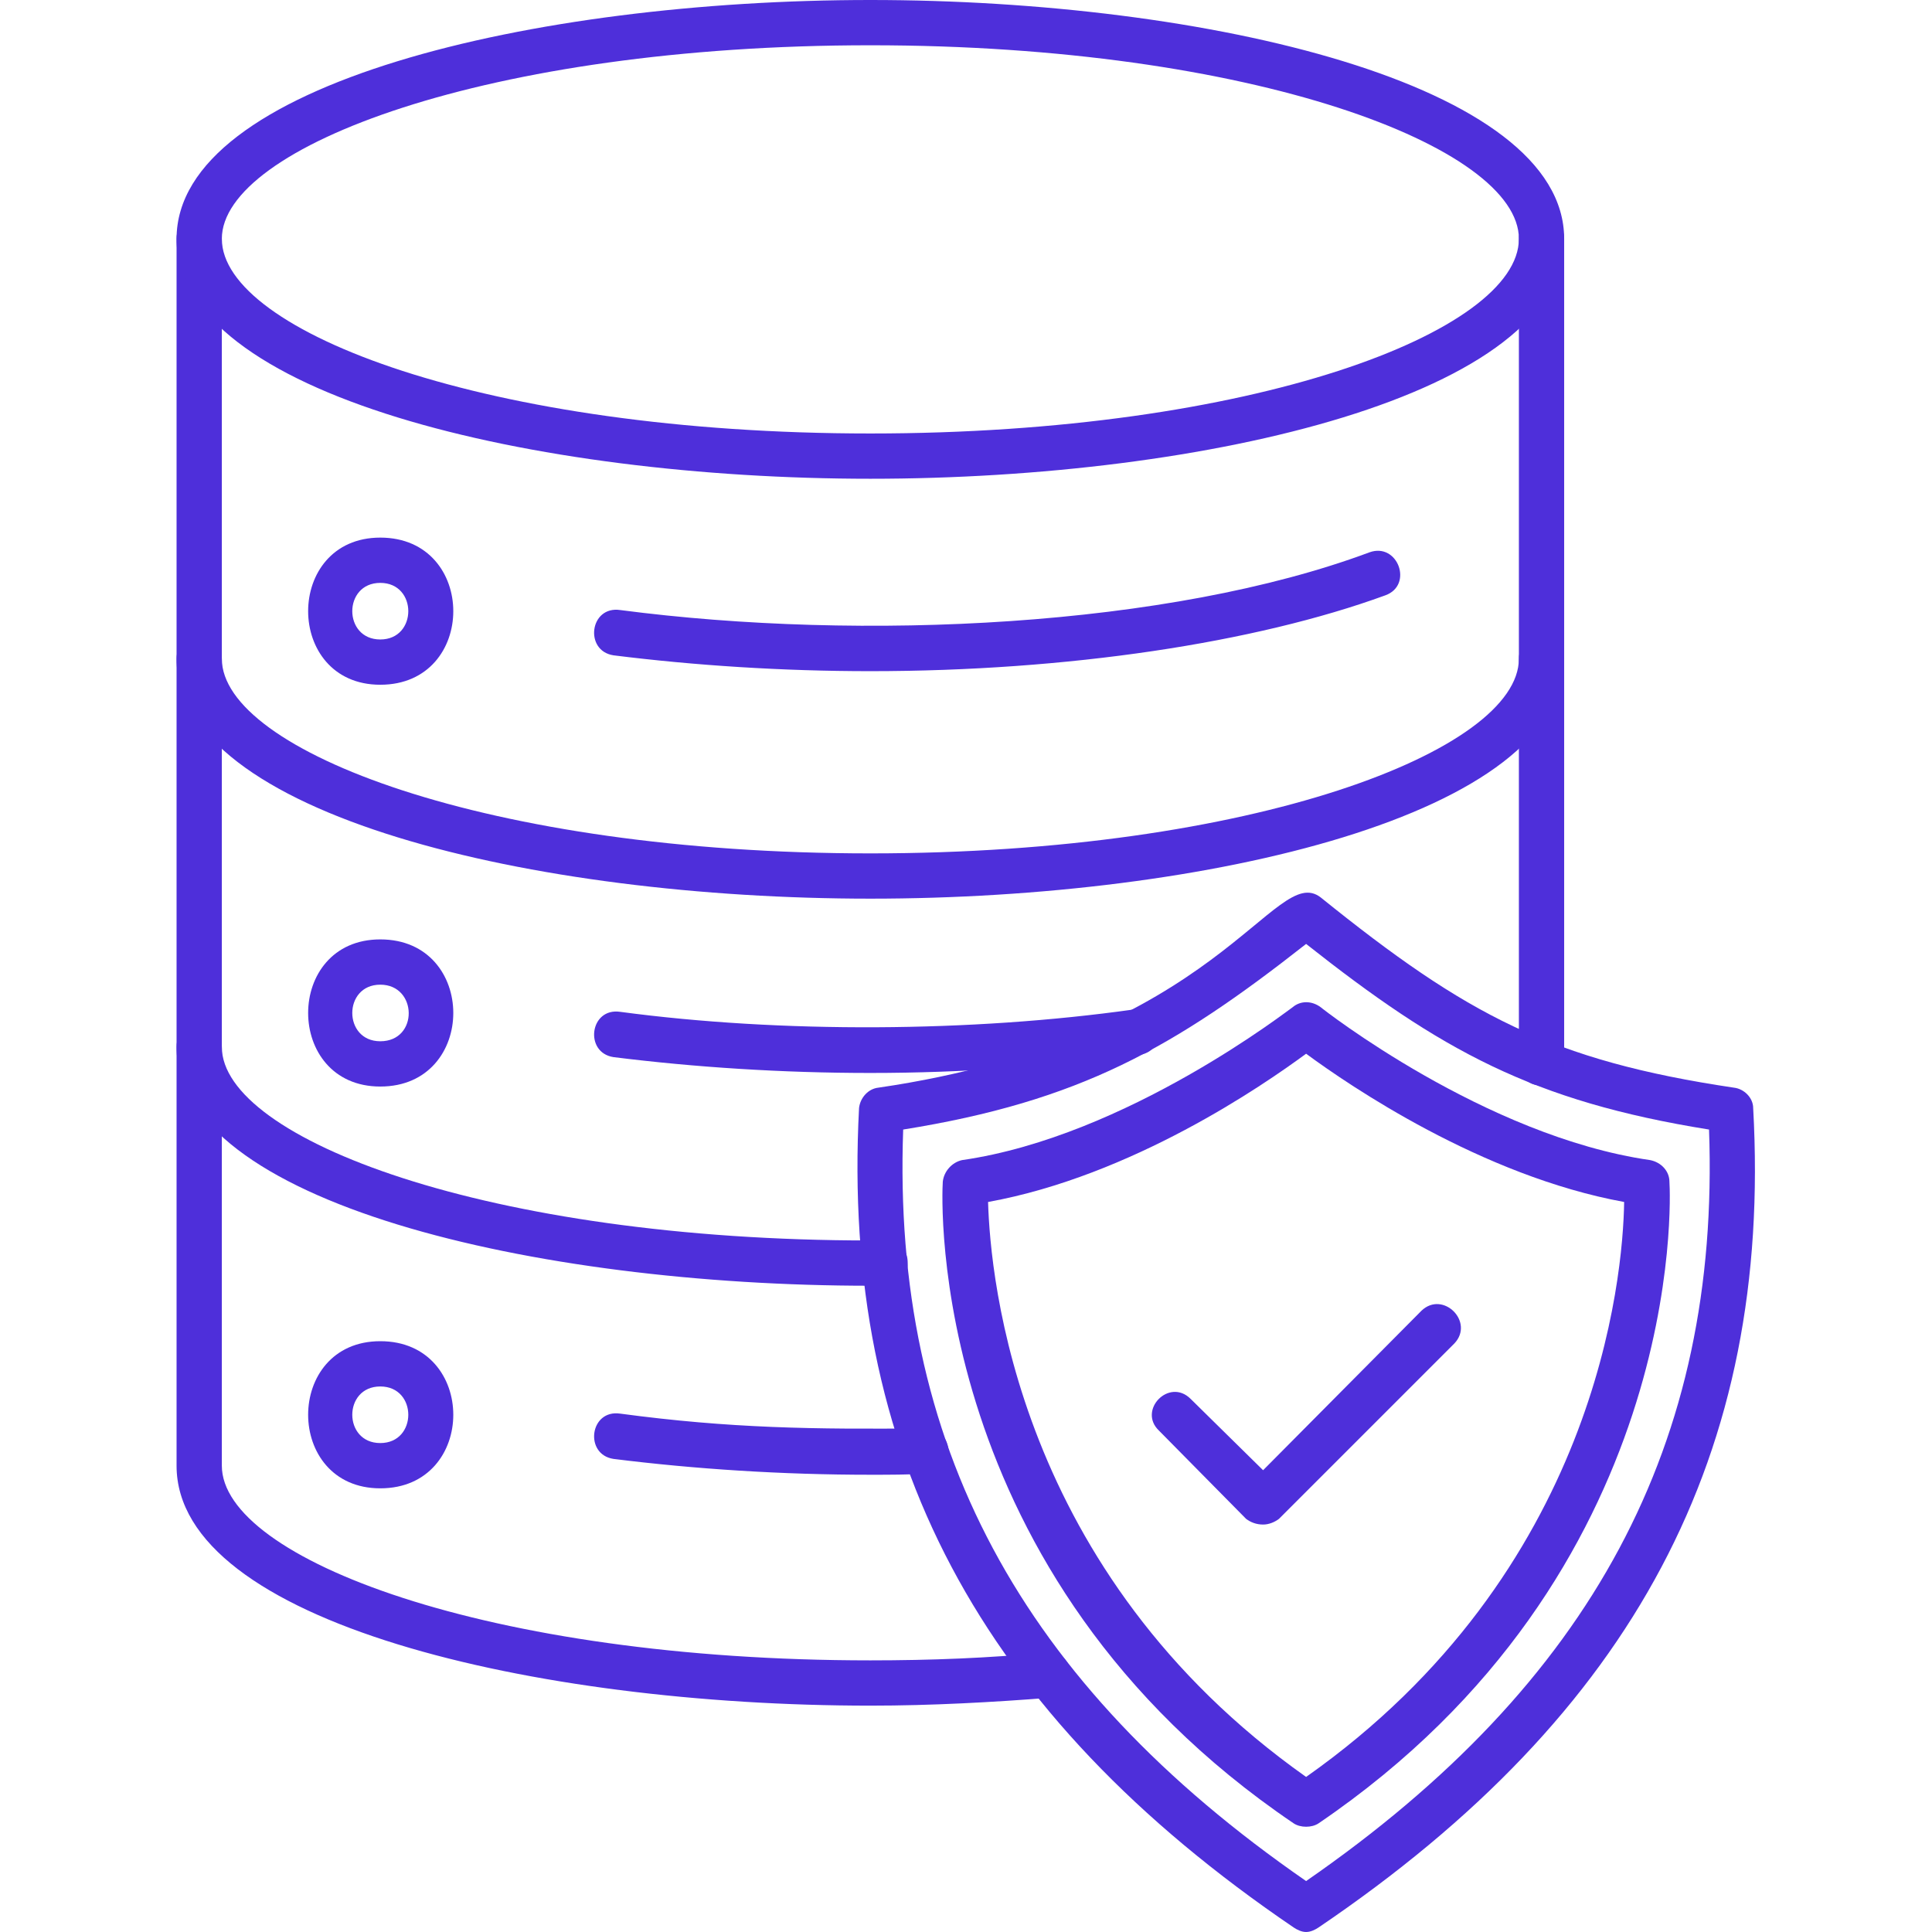
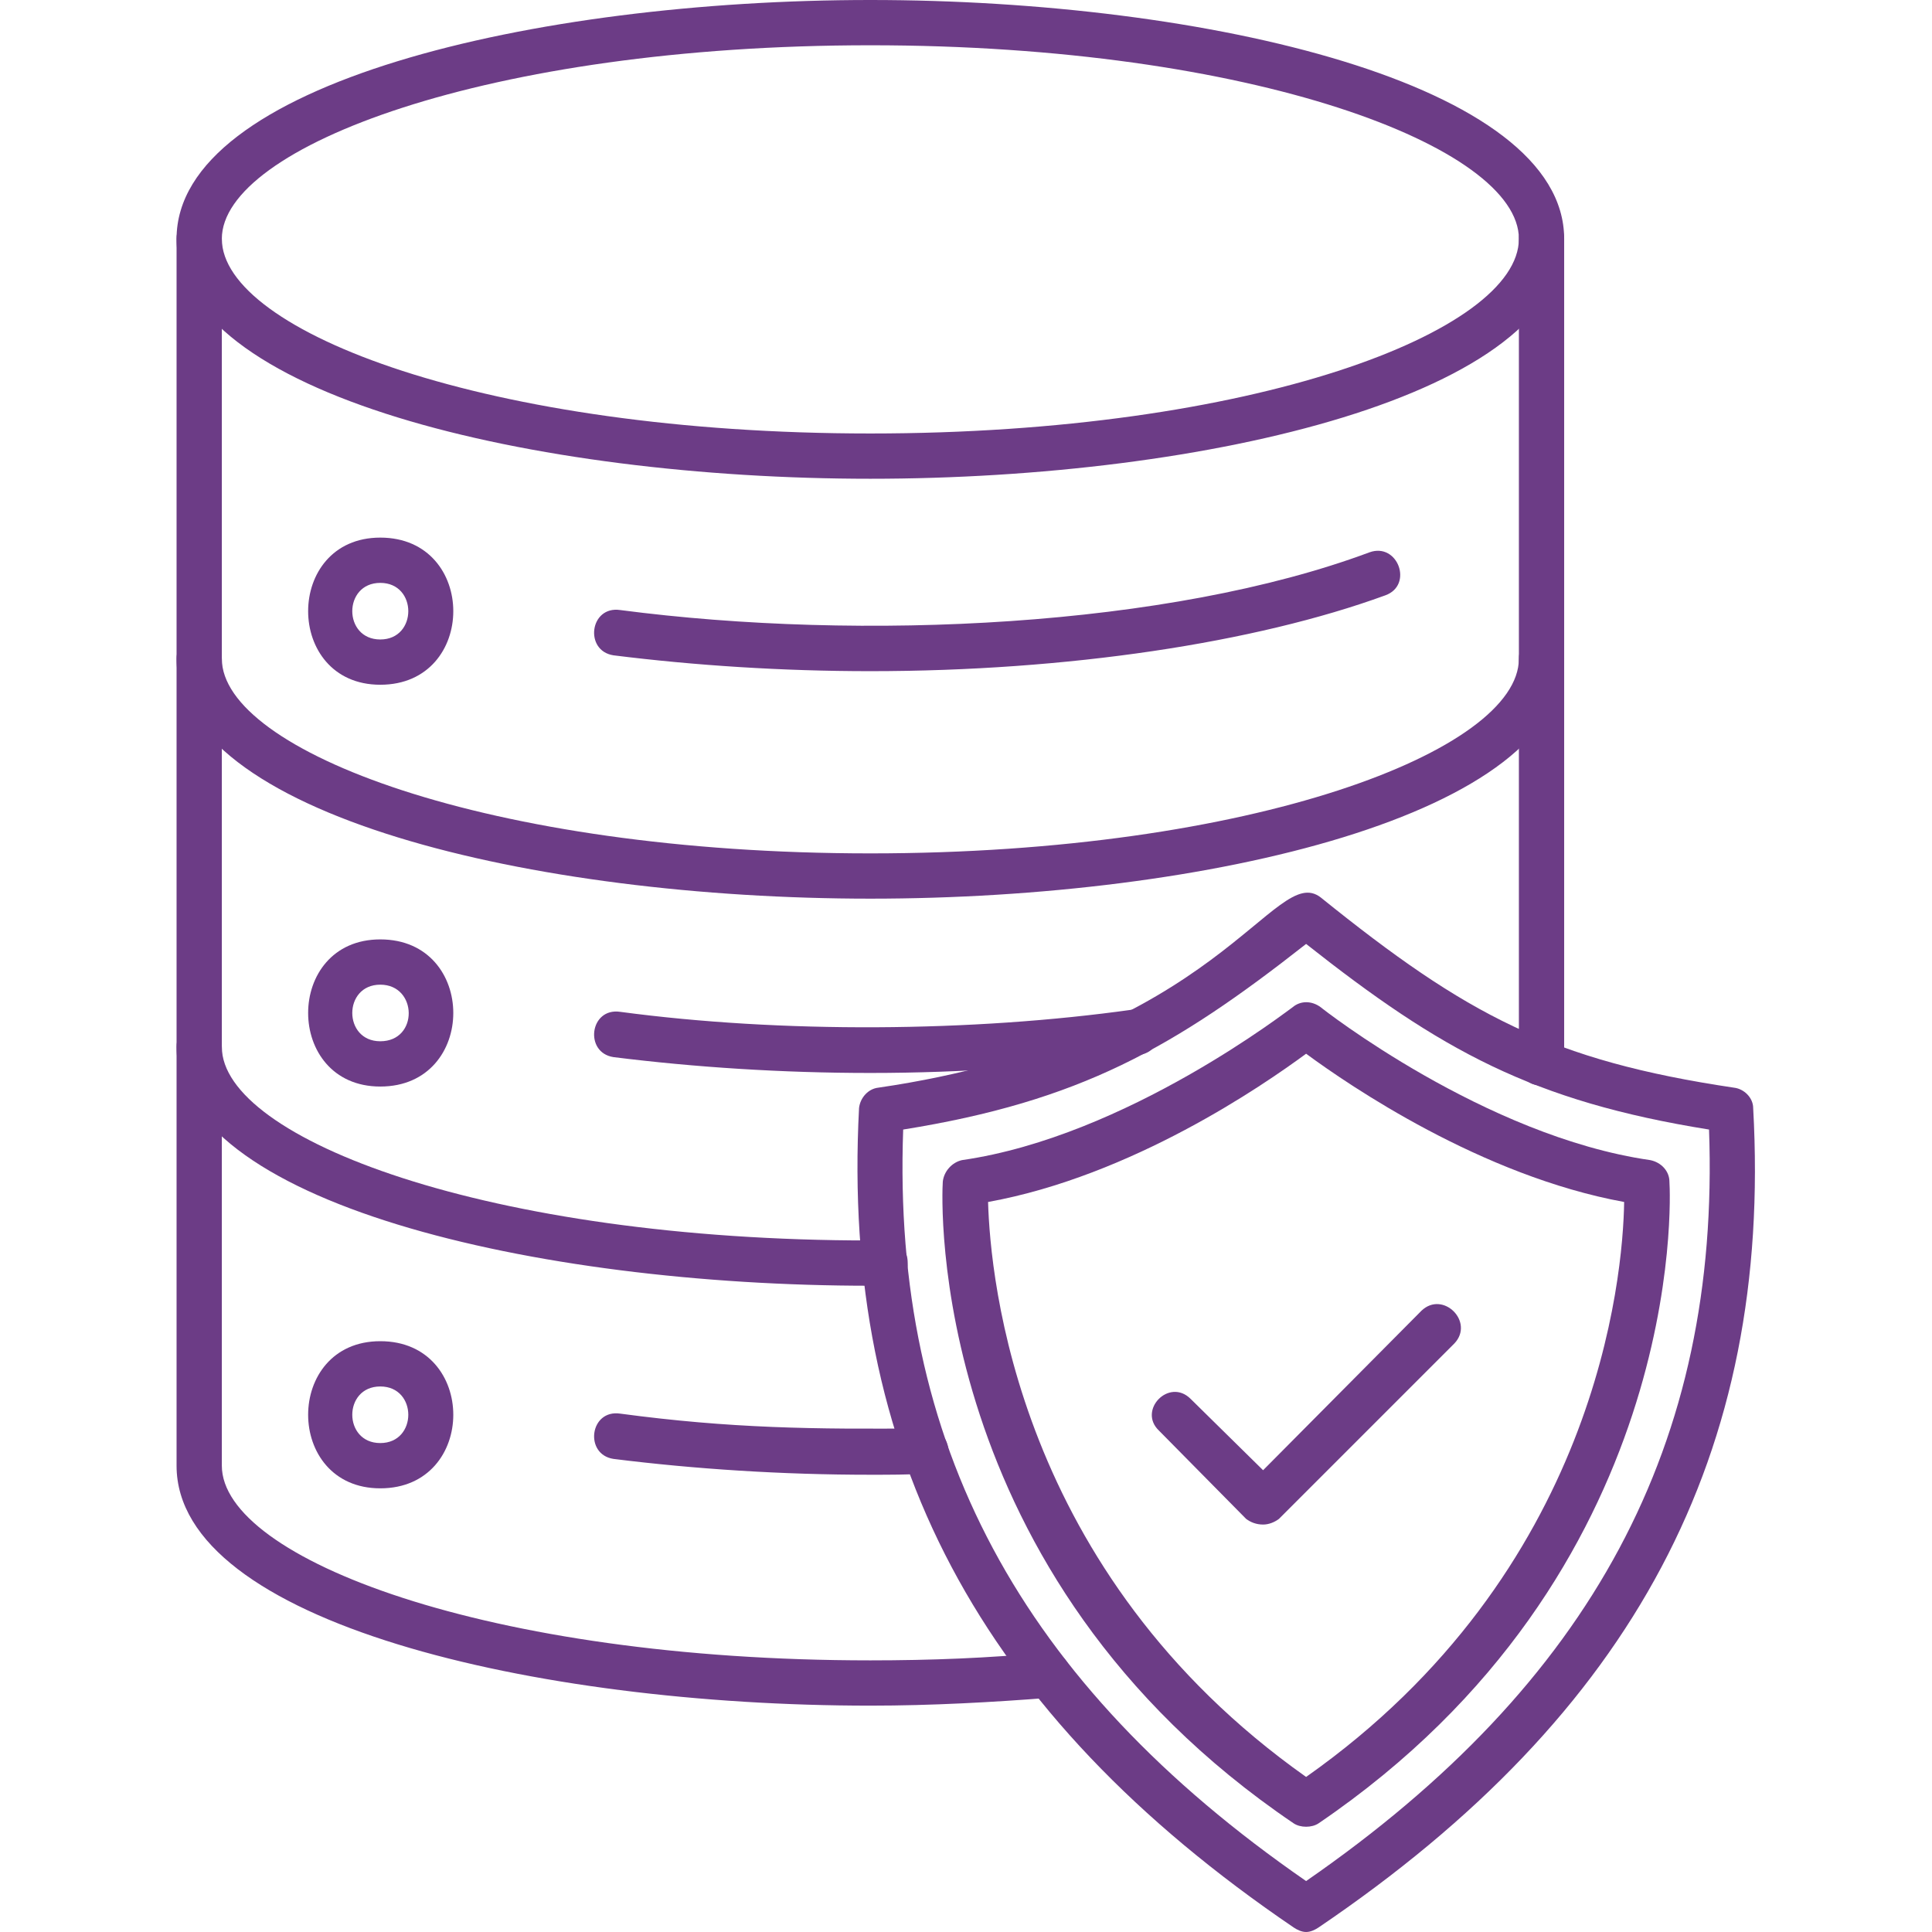
<svg xmlns="http://www.w3.org/2000/svg" version="1.1" width="52" height="52" x="0" y="0" viewBox="0 0 1707 1707" style="enable-background:new 0 0 512 512" xml:space="preserve" fill-rule="evenodd">
  <g>
-     <path d="M1154 1707c-4 0-8-2-11-4-278-189-400-419-384-724 1-9 8-17 17-18 302-44 350-200 391-168 129 104 204 144 365 168 9 1 17 9 17 18 17 305-105 535-384 724-3 2-7 4-11 4zM798 998c-10 277 103 489 356 664 253-175 366-387 356-664-156-25-237-70-356-164-117 92-200 139-356 164z" fill="#4e2fda" opacity="1" data-original="#000000" />
-     <path d="M1154 1614c-4 0-8-1-11-3-325-220-311-553-310-567 1-9 8-17 17-19 146-21 290-134 292-135 7-6 17-6 25 0 1 1 145 114 291 135 10 2 17 10 17 19 1 14 15 346-310 567-3 2-7 3-11 3zm-281-552c2 67 25 327 281 508 257-181 280-441 281-508-126-23-243-103-281-131-38 28-154 108-281 131zM769 1507c-297 0-613-74-613-212V211c0-26 40-26 40 0v1084c0 82 235 172 573 172 53 0 105-2 156-7 26-2 29 38 3 40-51 4-105 7-159 7zm593-548c-11 0-20-9-20-20V211c0-26 40-26 40 0v728c0 11-9 20-20 20z" fill="#4e2fda" opacity="1" data-original="#000000" />
-     <path d="M769 423c-297 0-613-74-613-212C156 74 472 0 769 0s613 74 613 211c0 138-316 212-613 212zm0-383c-338 0-573 90-573 171 0 82 235 172 573 172s573-90 573-172c0-81-235-171-573-171zM769 794c-297 0-613-74-613-212 0-26 40-26 40 0 0 81 235 172 573 172s573-91 573-172c0-26 40-26 40 0 0 138-316 212-613 212zM769 1136c-297 0-613-74-613-211 0-27 40-27 40 0 0 81 235 171 573 171 12 0 33-1 33 20 0 22-22 20-33 20zm592-177c-29 0-25-54 1-54 29 0 25 54-1 54z" fill="#4e2fda" opacity="1" data-original="#000000" />
-     <path d="M336 605c-85 0-85-130 0-130 86 0 86 130 0 130zm0-90c-33 0-33 50 0 50s33-50 0-50zM769 593c-78 0-155-5-227-14-26-4-21-44 6-40 214 28 485 15 662-51 25-9 39 29 14 38-115 42-281 67-455 67zM336 960c-85 0-85-130 0-130 86 0 86 130 0 130zm0-90c-33 0-33 50 0 50 34 0 33-50 0-50zM769 948c-78 0-155-5-227-14-26-4-21-44 6-40 142 19 311 18 453-2 26-3 32 36 6 40-75 10-155 16-238 16zM336 1315c-85 0-85-130 0-130 86 0 86 130 0 130zm0-90c-33 0-33 50 0 50s33-50 0-50zM769 1303c-78 0-155-5-227-14-26-4-21-44 6-40 97 13 171 14 270 13 26 0 27 40 1 40-17 1-33 1-50 1zM1116 1347c-6 0-11-2-15-5l-77-78c-19-18 9-47 28-28l64 63 140-141c19-18 47 10 29 29l-155 155c-4 3-9 5-14 5z" fill="#4e2fda" opacity="1" data-original="#000000" />
+     <path d="M1154 1707c-4 0-8-2-11-4-278-189-400-419-384-724 1-9 8-17 17-18 302-44 350-200 391-168 129 104 204 144 365 168 9 1 17 9 17 18 17 305-105 535-384 724-3 2-7 4-11 4zM798 998c-10 277 103 489 356 664 253-175 366-387 356-664-156-25-237-70-356-164-117 92-200 139-356 164z" fill="#6c3c86" opacity="1" data-original="#000000" />
+     <path d="M1154 1614c-4 0-8-1-11-3-325-220-311-553-310-567 1-9 8-17 17-19 146-21 290-134 292-135 7-6 17-6 25 0 1 1 145 114 291 135 10 2 17 10 17 19 1 14 15 346-310 567-3 2-7 3-11 3zm-281-552c2 67 25 327 281 508 257-181 280-441 281-508-126-23-243-103-281-131-38 28-154 108-281 131zM769 1507c-297 0-613-74-613-212V211c0-26 40-26 40 0v1084c0 82 235 172 573 172 53 0 105-2 156-7 26-2 29 38 3 40-51 4-105 7-159 7zm593-548c-11 0-20-9-20-20V211c0-26 40-26 40 0v728c0 11-9 20-20 20z" fill="#6c3c86" opacity="1" data-original="#000000" />
+     <path d="M769 423c-297 0-613-74-613-212C156 74 472 0 769 0s613 74 613 211c0 138-316 212-613 212zm0-383c-338 0-573 90-573 171 0 82 235 172 573 172s573-90 573-172c0-81-235-171-573-171zM769 794c-297 0-613-74-613-212 0-26 40-26 40 0 0 81 235 172 573 172s573-91 573-172c0-26 40-26 40 0 0 138-316 212-613 212zM769 1136c-297 0-613-74-613-211 0-27 40-27 40 0 0 81 235 171 573 171 12 0 33-1 33 20 0 22-22 20-33 20zm592-177c-29 0-25-54 1-54 29 0 25 54-1 54z" fill="#6c3c86" opacity="1" data-original="#000000" />
+     <path d="M336 605c-85 0-85-130 0-130 86 0 86 130 0 130zm0-90c-33 0-33 50 0 50s33-50 0-50zM769 593c-78 0-155-5-227-14-26-4-21-44 6-40 214 28 485 15 662-51 25-9 39 29 14 38-115 42-281 67-455 67zM336 960c-85 0-85-130 0-130 86 0 86 130 0 130zm0-90c-33 0-33 50 0 50 34 0 33-50 0-50zM769 948c-78 0-155-5-227-14-26-4-21-44 6-40 142 19 311 18 453-2 26-3 32 36 6 40-75 10-155 16-238 16zM336 1315c-85 0-85-130 0-130 86 0 86 130 0 130zm0-90c-33 0-33 50 0 50s33-50 0-50zM769 1303c-78 0-155-5-227-14-26-4-21-44 6-40 97 13 171 14 270 13 26 0 27 40 1 40-17 1-33 1-50 1zM1116 1347c-6 0-11-2-15-5l-77-78c-19-18 9-47 28-28l64 63 140-141c19-18 47 10 29 29l-155 155c-4 3-9 5-14 5z" fill="#6c3c86" opacity="1" data-original="#000000" />
  </g>
</svg>
